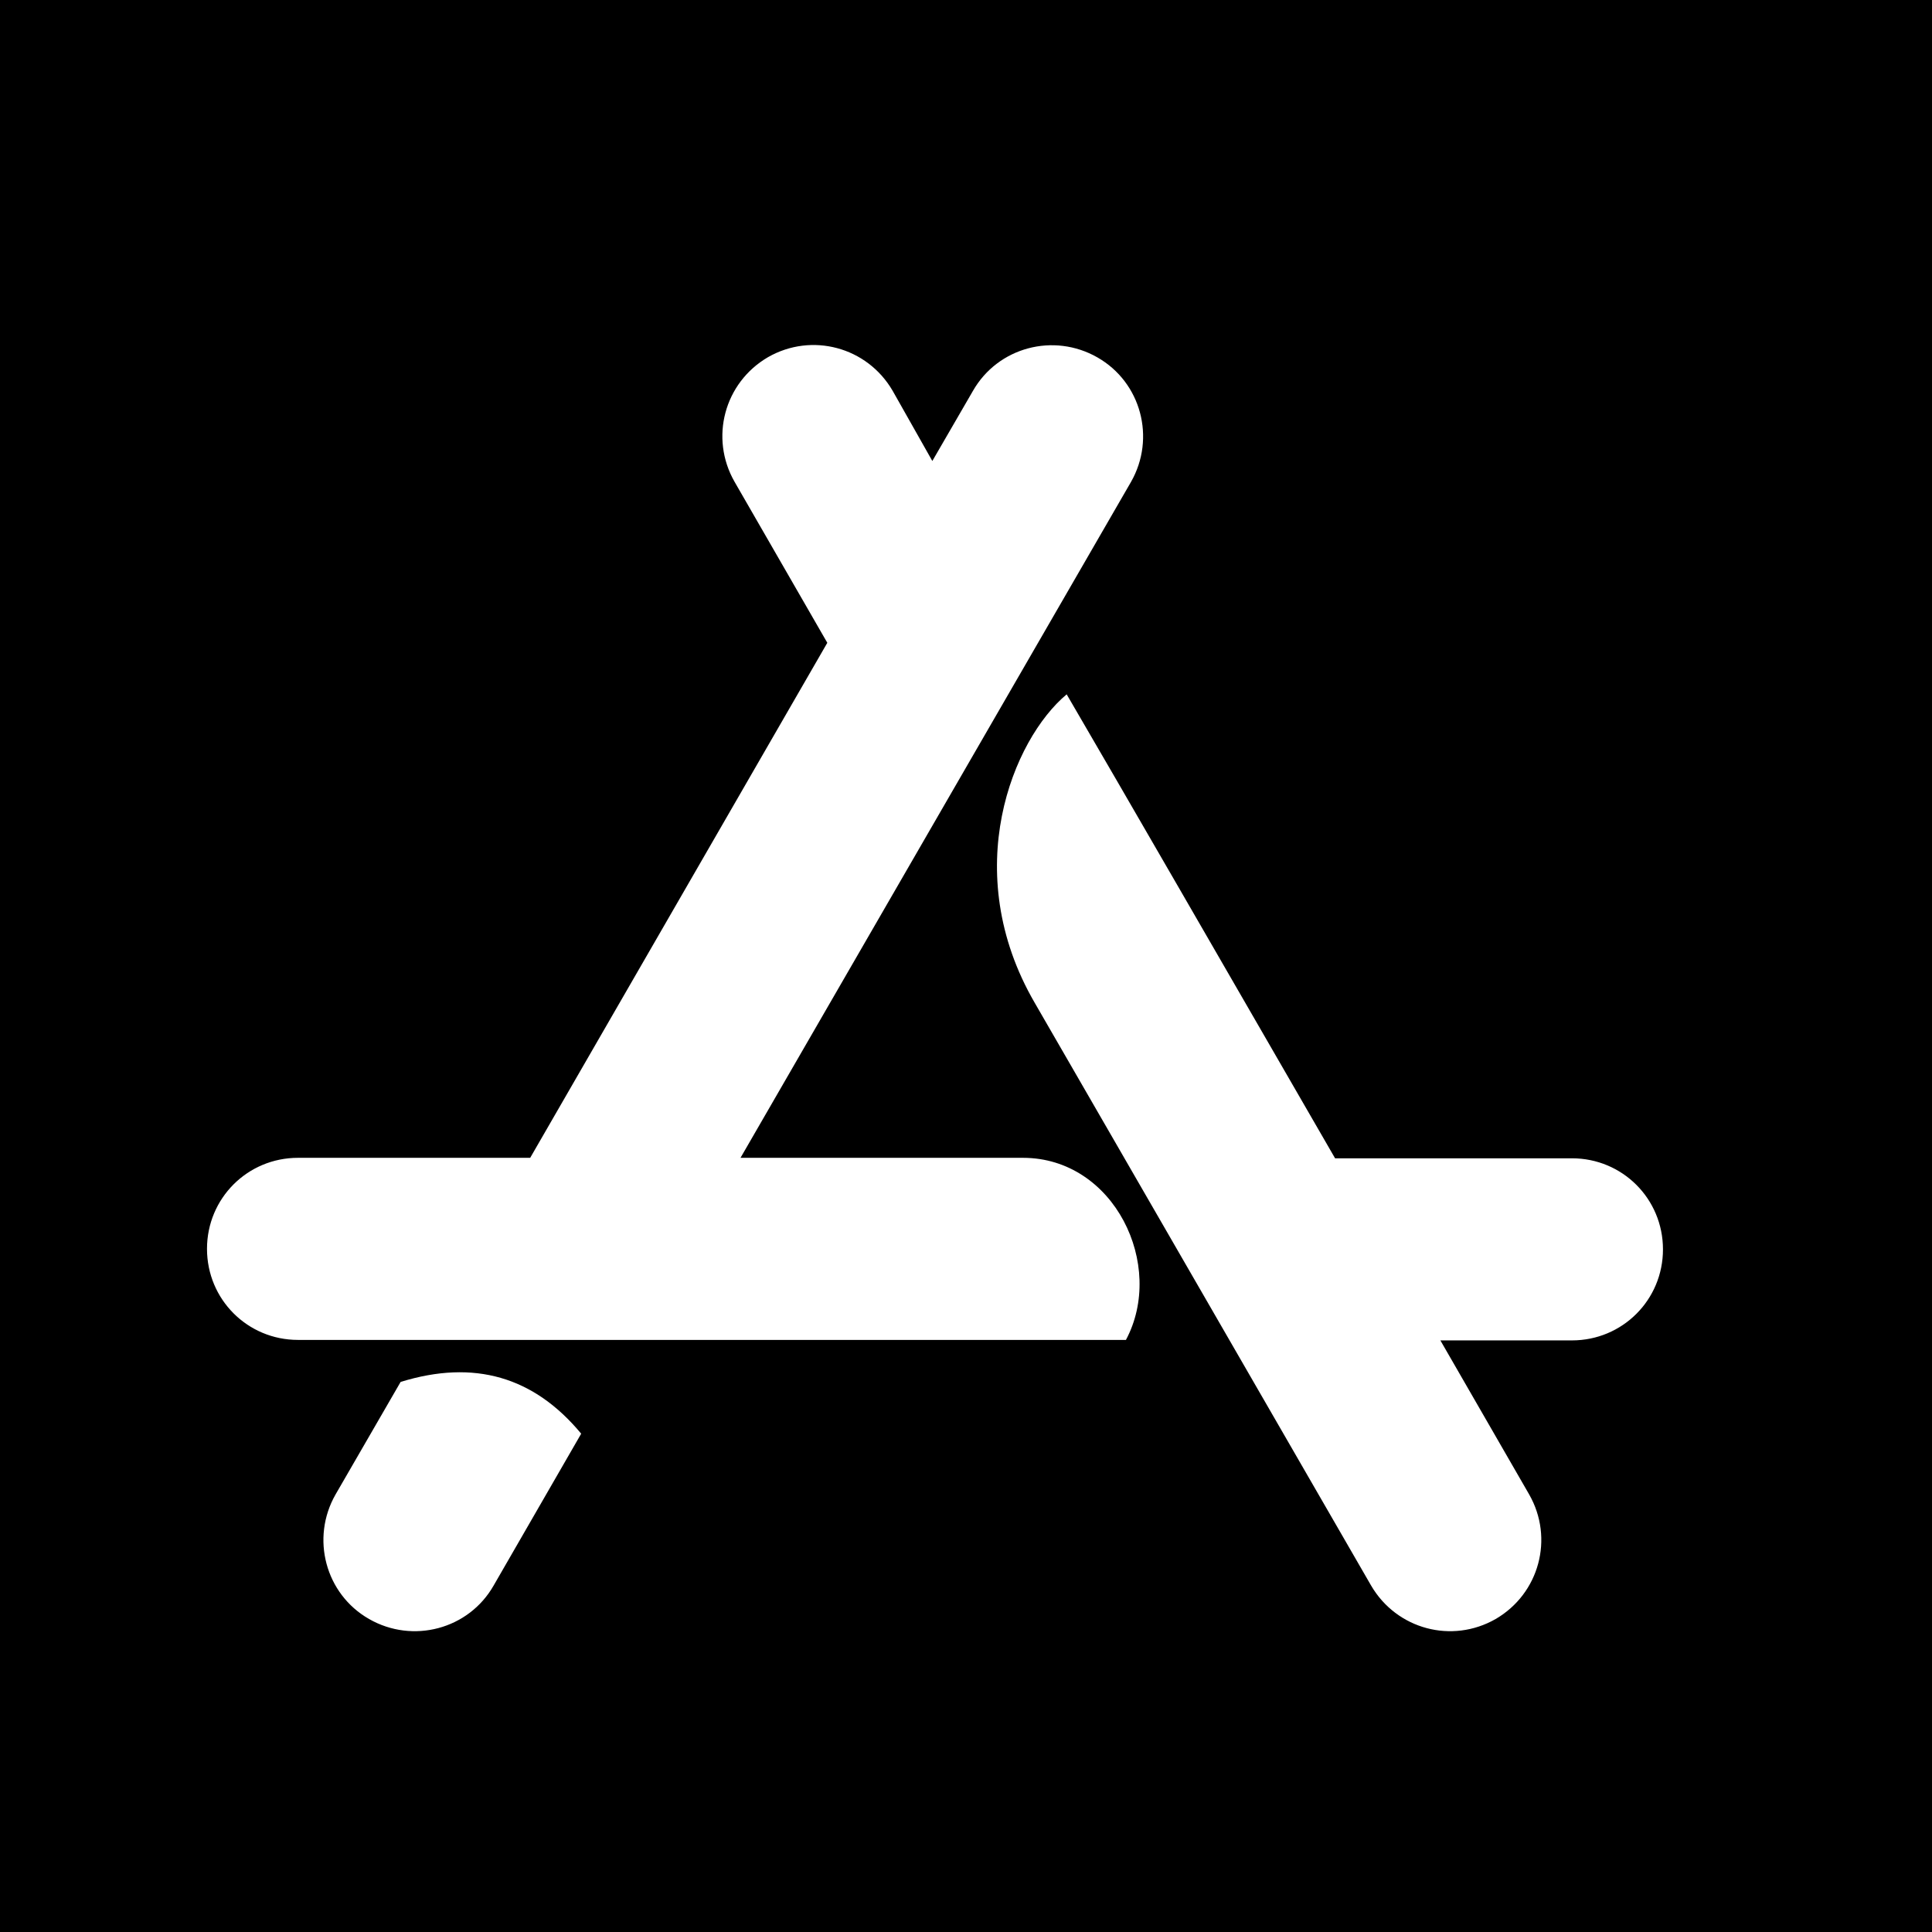
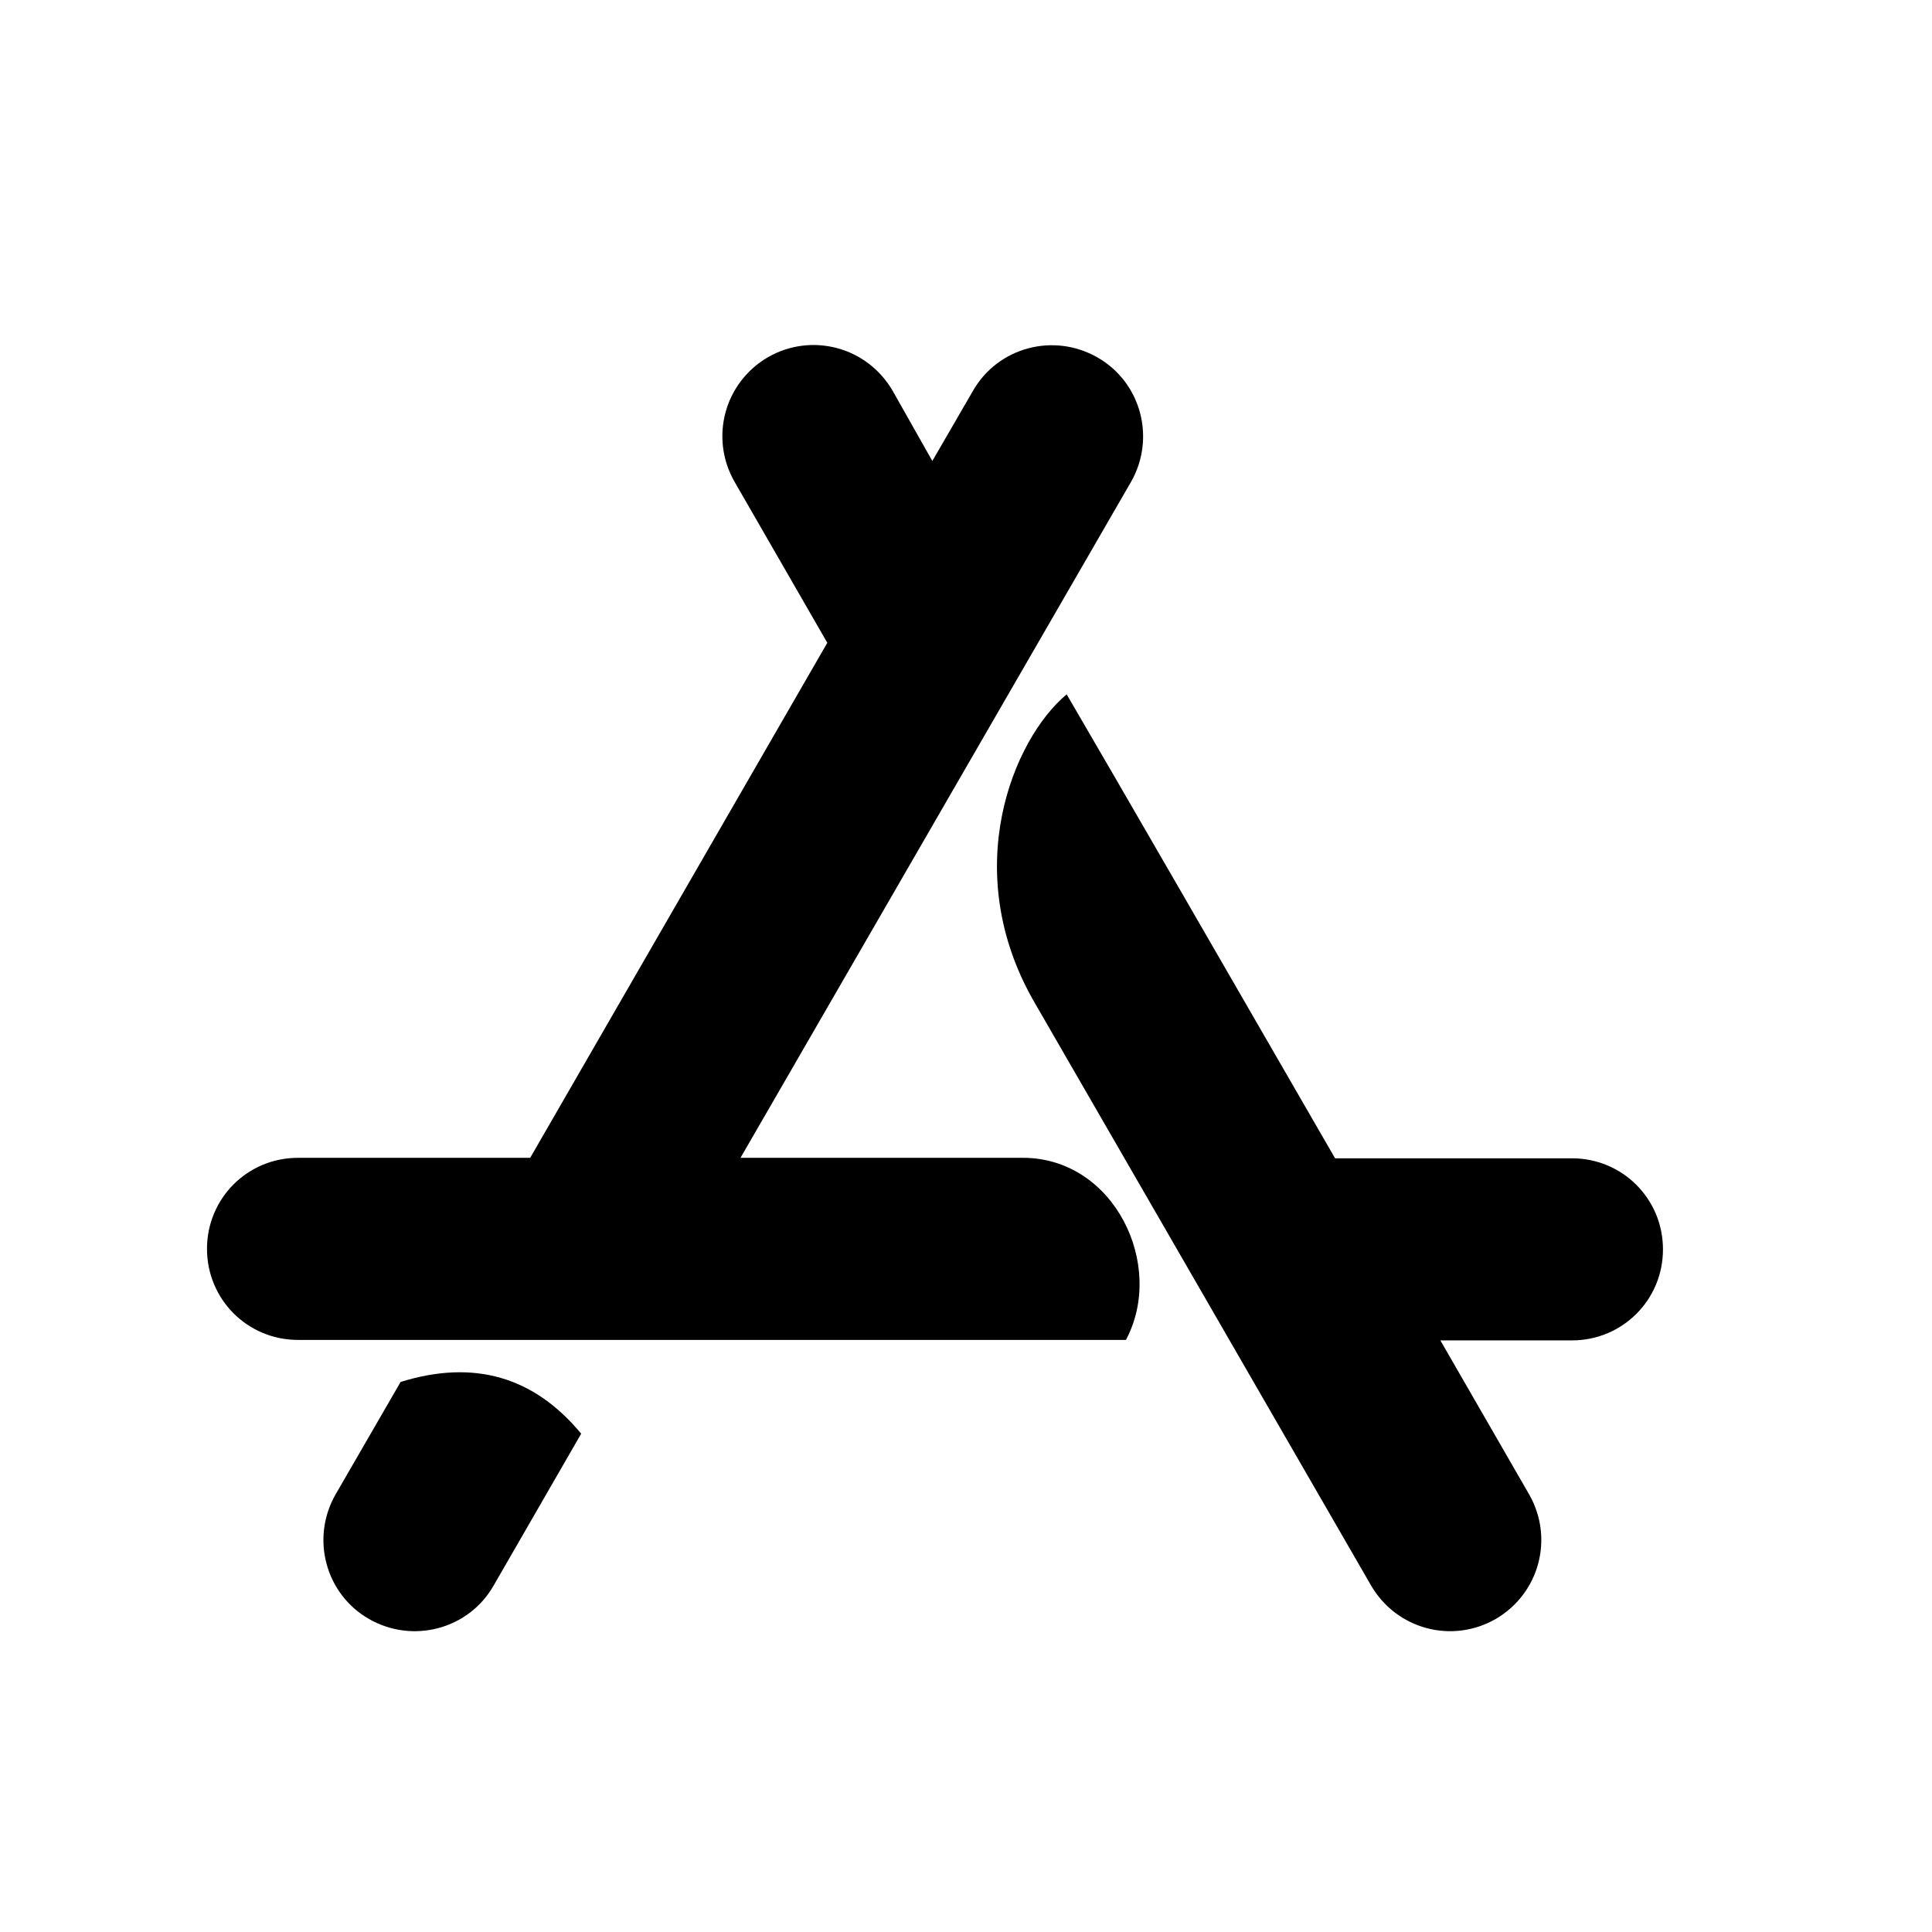
<svg xmlns="http://www.w3.org/2000/svg" width="28" height="28" viewBox="0 0 28 28" fill="none">
-   <rect width="28" height="28" fill="black" />
-   <path d="M13.512 6.681L14.1 5.666C14.462 5.031 15.271 4.817 15.905 5.18C16.539 5.542 16.753 6.351 16.391 6.985L10.732 16.78H14.825C16.151 16.78 16.895 18.339 16.318 19.419H4.319C3.587 19.419 3 18.832 3 18.099C3 17.367 3.587 16.78 4.319 16.78H7.684L11.99 9.316L10.645 6.981C10.283 6.347 10.496 5.546 11.131 5.176C11.765 4.814 12.566 5.028 12.936 5.662L13.512 6.681ZM8.423 20.778L7.154 22.979C6.792 23.613 5.983 23.827 5.349 23.464C4.715 23.102 4.501 22.293 4.863 21.659L5.806 20.028C6.872 19.698 7.738 19.952 8.423 20.778ZM19.349 16.787H22.782C23.514 16.787 24.101 17.374 24.101 18.107C24.101 18.839 23.514 19.426 22.782 19.426H20.875L22.162 21.659C22.524 22.293 22.31 23.095 21.676 23.464C21.042 23.827 20.241 23.613 19.871 22.979C17.703 19.219 16.075 16.406 14.995 14.532C13.889 12.626 14.68 10.712 15.459 10.063C16.326 11.549 17.62 13.793 19.349 16.787Z" fill="white" />
+   <rect width="28" height="28" fill="white" />
+   <path d="M13.512 6.681L14.1 5.666C14.462 5.031 15.271 4.817 15.905 5.18C16.539 5.542 16.753 6.351 16.391 6.985L10.732 16.78H14.825C16.151 16.78 16.895 18.339 16.318 19.419H4.319C3.587 19.419 3 18.832 3 18.099C3 17.367 3.587 16.78 4.319 16.78H7.684L11.99 9.316L10.645 6.981C10.283 6.347 10.496 5.546 11.131 5.176C11.765 4.814 12.566 5.028 12.936 5.662L13.512 6.681ZM8.423 20.778L7.154 22.979C6.792 23.613 5.983 23.827 5.349 23.464C4.715 23.102 4.501 22.293 4.863 21.659L5.806 20.028C6.872 19.698 7.738 19.952 8.423 20.778ZM19.349 16.787H22.782C23.514 16.787 24.101 17.374 24.101 18.107C24.101 18.839 23.514 19.426 22.782 19.426H20.875L22.162 21.659C22.524 22.293 22.31 23.095 21.676 23.464C21.042 23.827 20.241 23.613 19.871 22.979C17.703 19.219 16.075 16.406 14.995 14.532C13.889 12.626 14.68 10.712 15.459 10.063C16.326 11.549 17.62 13.793 19.349 16.787Z" fill="black" />
</svg>
